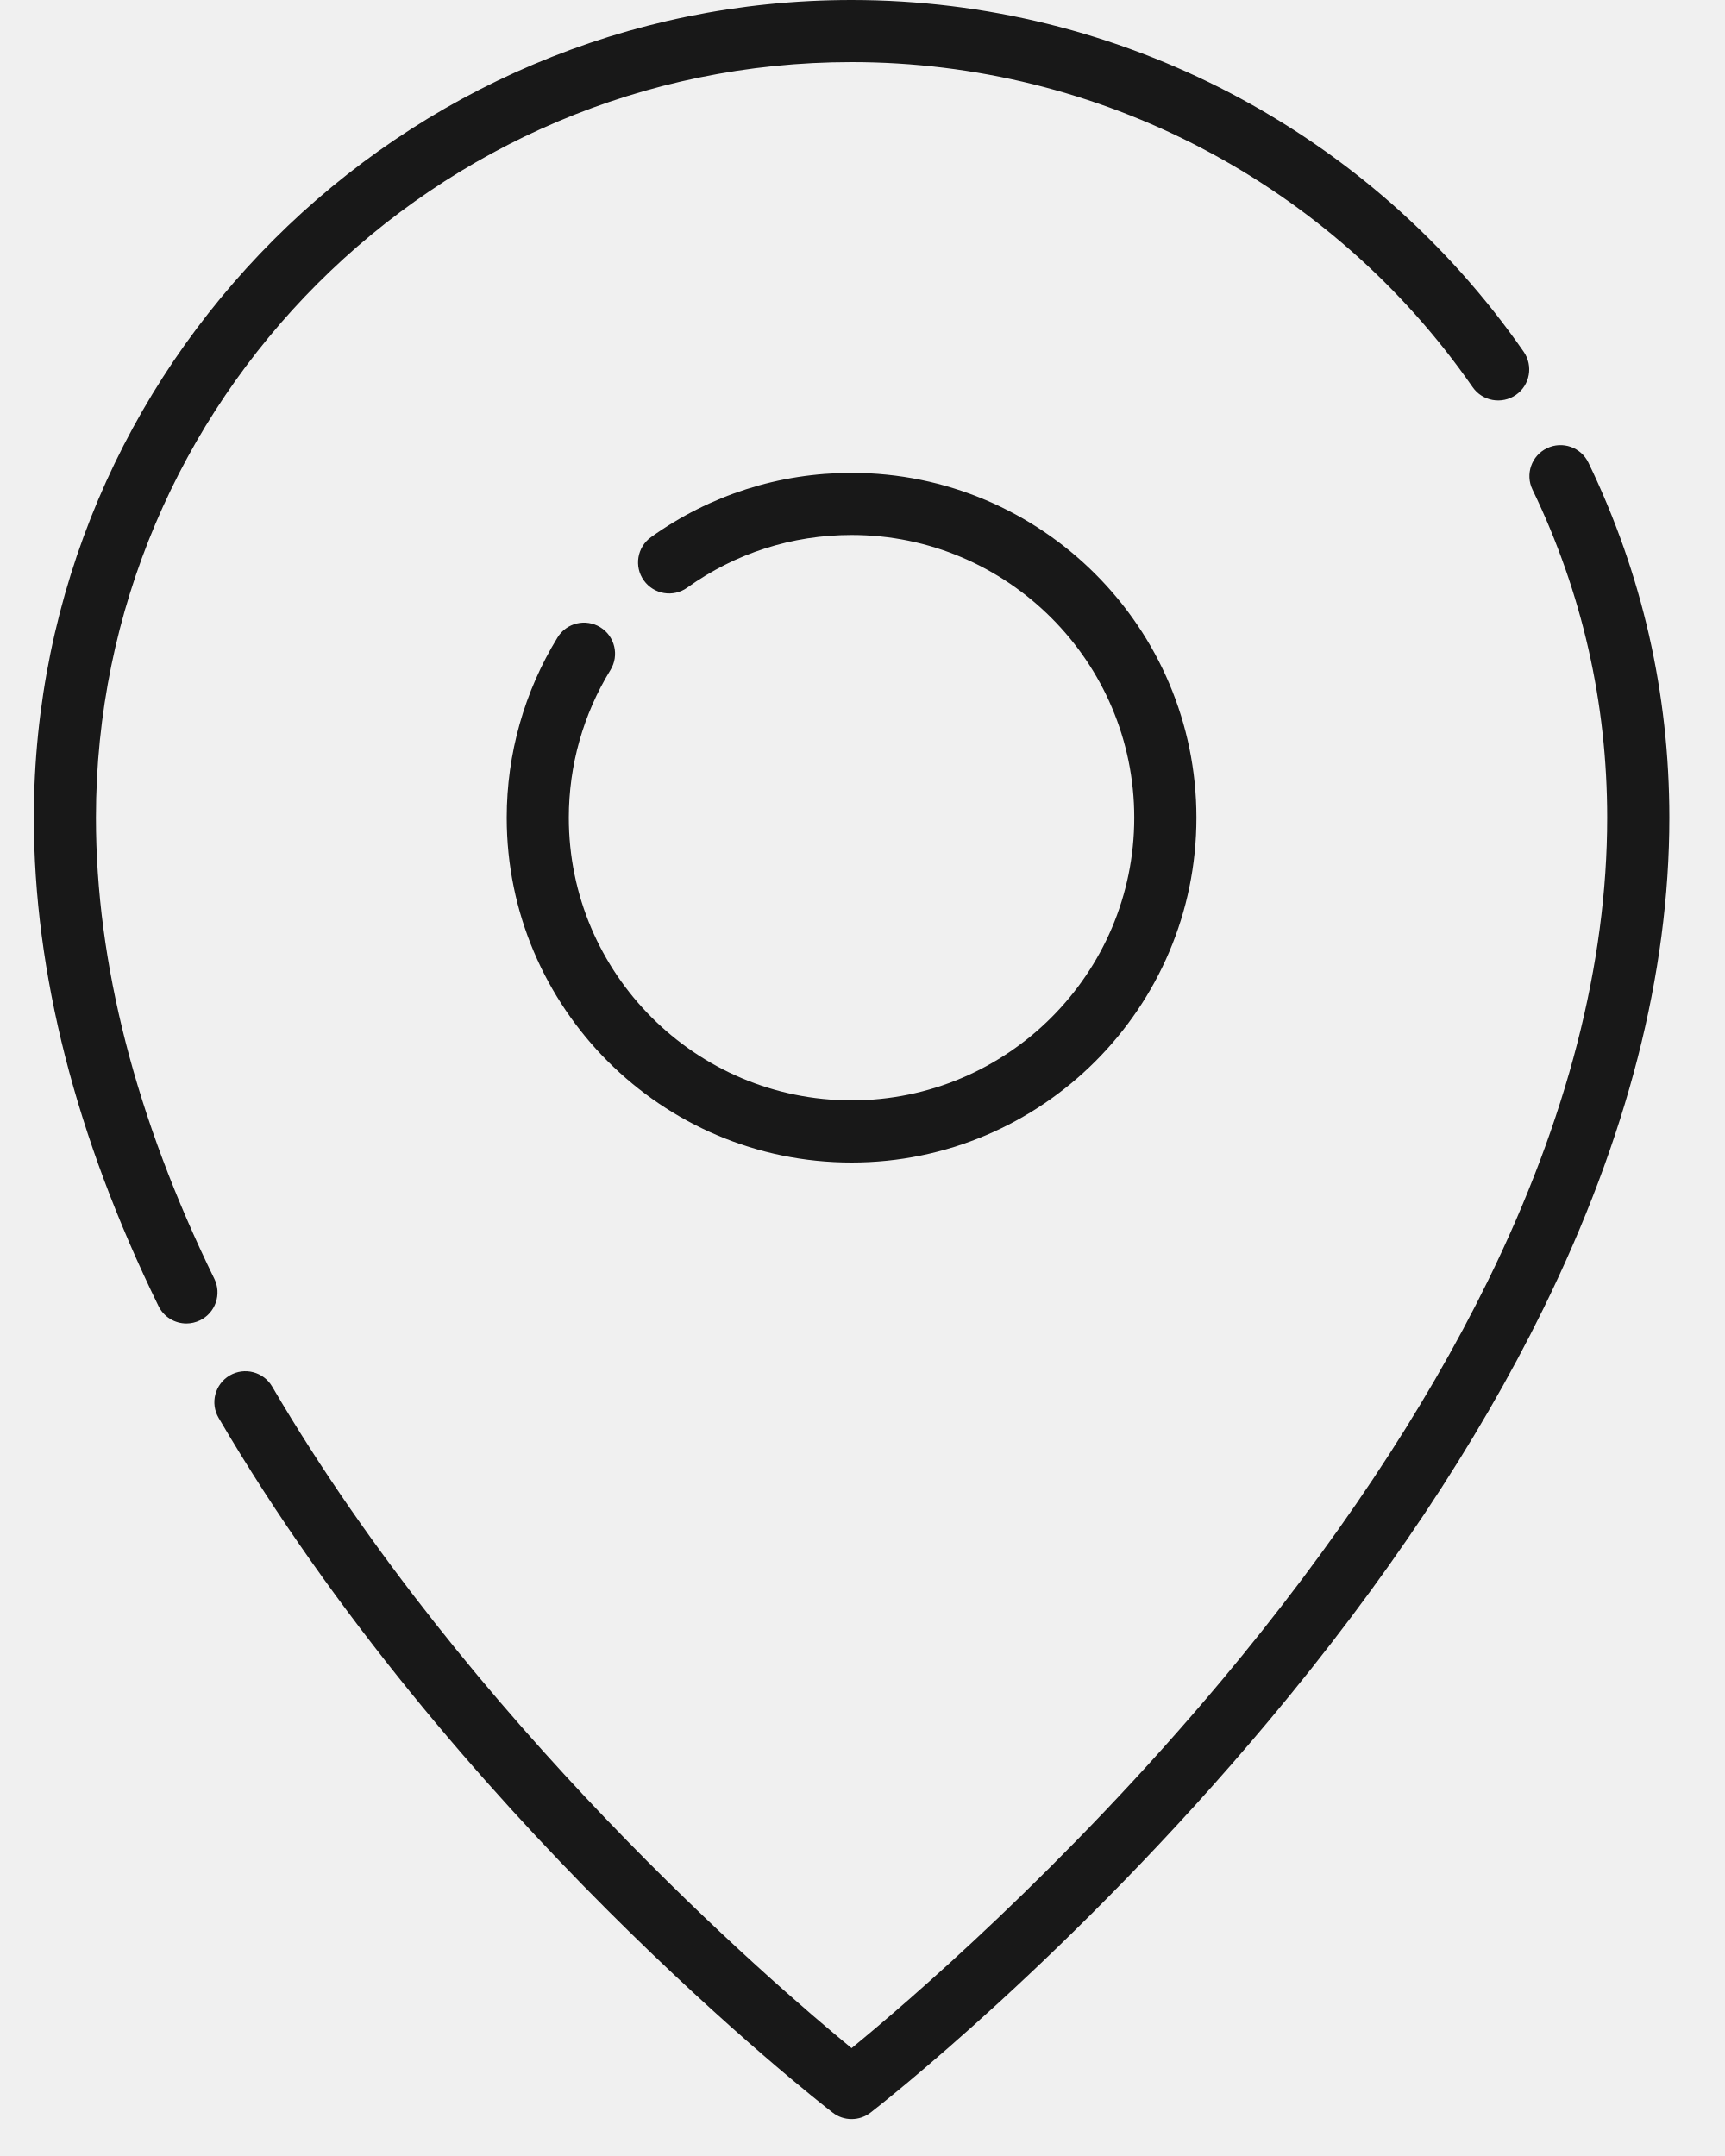
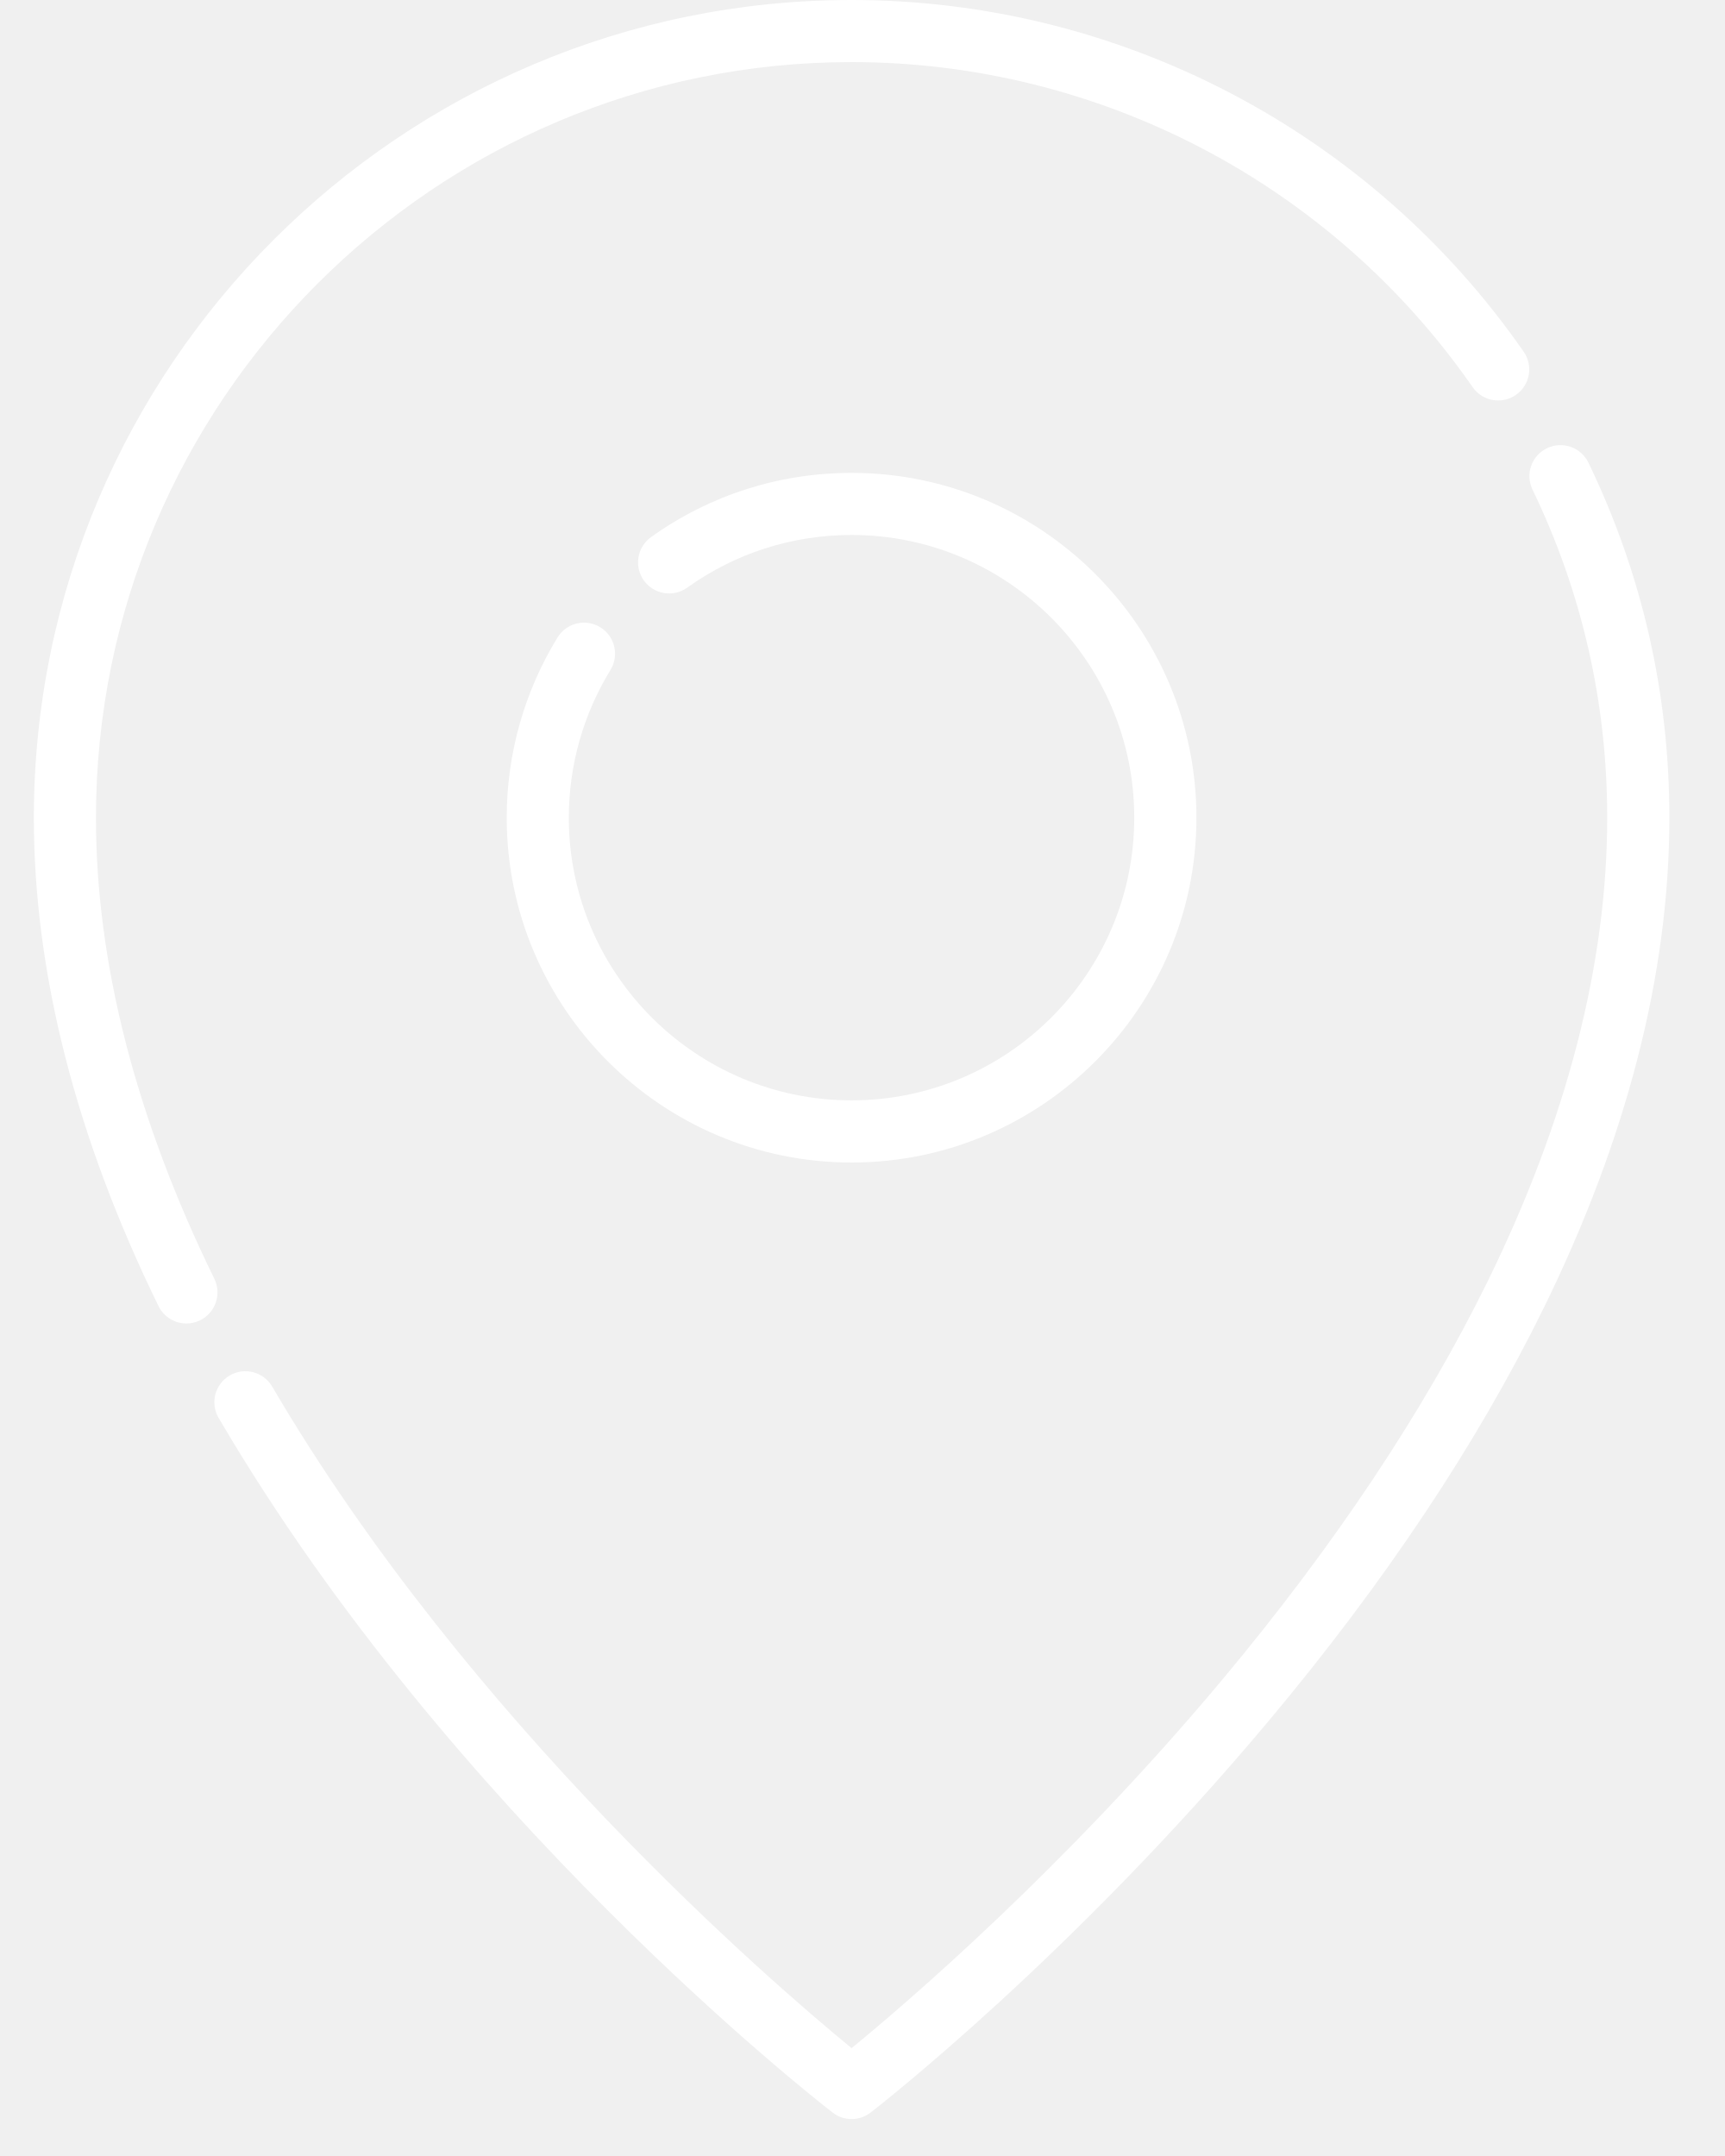
<svg xmlns="http://www.w3.org/2000/svg" width="24" height="30" viewBox="0 0 24 30" fill="none">
-   <path d="M2.982 17.794C1.889 15.558 1.335 13.399 1.335 11.378C1.335 5.58 6.051 0.864 11.848 0.864C15.292 0.864 18.522 2.555 20.489 5.387C20.625 5.583 20.895 5.631 21.091 5.495C21.287 5.359 21.335 5.09 21.199 4.894C19.07 1.829 15.575 0 11.848 0C5.575 0 0.471 5.104 0.471 11.378C0.471 13.532 1.054 15.818 2.205 18.173C2.28 18.327 2.434 18.416 2.594 18.416C2.658 18.416 2.722 18.401 2.783 18.372C2.998 18.267 3.087 18.008 2.982 17.794Z" fill="#181818" />
-   <path d="M22.1 6.438C21.996 6.223 21.738 6.133 21.523 6.237C21.308 6.34 21.218 6.599 21.322 6.813C22.012 8.243 22.361 9.779 22.361 11.378C22.361 13.409 21.802 15.578 20.7 17.825C19.809 19.64 18.564 21.508 17.001 23.378C14.811 25.995 12.596 27.887 11.848 28.499C10.755 27.603 6.525 23.968 3.787 19.294C3.667 19.088 3.402 19.019 3.196 19.139C2.99 19.26 2.921 19.524 3.042 19.73C6.278 25.256 11.368 29.229 11.584 29.395C11.661 29.456 11.755 29.486 11.848 29.486C11.941 29.486 12.034 29.456 12.112 29.396C12.226 29.308 14.917 27.212 17.652 23.945C19.263 22.021 20.548 20.093 21.471 18.214C22.635 15.845 23.226 13.545 23.226 11.378C23.226 9.647 22.847 7.985 22.1 6.438Z" fill="#181818" />
-   <path d="M8.352 8.728C8.148 8.603 7.882 8.666 7.757 8.87C7.295 9.623 7.05 10.49 7.05 11.378C7.05 14.023 9.203 16.176 11.848 16.176C14.493 16.176 16.646 14.023 16.646 11.378C16.646 8.732 14.493 6.58 11.848 6.58C10.84 6.58 9.875 6.889 9.058 7.474C8.864 7.613 8.819 7.883 8.958 8.077C9.097 8.271 9.367 8.316 9.561 8.177C10.23 7.698 11.021 7.444 11.848 7.444C14.017 7.444 15.781 9.209 15.781 11.378C15.781 13.547 14.017 15.311 11.848 15.311C9.679 15.311 7.914 13.547 7.914 11.378C7.914 10.65 8.115 9.939 8.494 9.322C8.618 9.119 8.555 8.853 8.352 8.728Z" fill="#181818" />
+   <path d="M2.982 17.794C1.889 15.558 1.335 13.399 1.335 11.378C1.335 5.58 6.051 0.864 11.848 0.864C15.292 0.864 18.522 2.555 20.489 5.387C20.625 5.583 20.895 5.631 21.091 5.495C21.287 5.359 21.335 5.09 21.199 4.894C19.07 1.829 15.575 0 11.848 0C5.575 0 0.471 5.104 0.471 11.378C0.471 13.532 1.054 15.818 2.205 18.173C2.28 18.327 2.434 18.416 2.594 18.416C2.658 18.416 2.722 18.401 2.783 18.372C2.998 18.267 3.087 18.008 2.982 17.794Z" fill="white" />
+   <path d="M22.1 6.438C21.996 6.223 21.738 6.133 21.523 6.237C21.308 6.34 21.218 6.599 21.322 6.813C22.012 8.243 22.361 9.779 22.361 11.378C22.361 13.409 21.802 15.578 20.7 17.825C19.809 19.64 18.564 21.508 17.001 23.378C14.811 25.995 12.596 27.887 11.848 28.499C10.755 27.603 6.525 23.968 3.787 19.294C3.667 19.088 3.402 19.019 3.196 19.139C2.99 19.26 2.921 19.524 3.042 19.73C6.278 25.256 11.368 29.229 11.584 29.395C11.661 29.456 11.755 29.486 11.848 29.486C11.941 29.486 12.034 29.456 12.112 29.396C12.226 29.308 14.917 27.212 17.652 23.945C19.263 22.021 20.548 20.093 21.471 18.214C22.635 15.845 23.226 13.545 23.226 11.378C23.226 9.647 22.847 7.985 22.1 6.438Z" fill="white" />
+   <path d="M8.352 8.728C8.148 8.603 7.882 8.666 7.757 8.87C7.295 9.623 7.05 10.49 7.05 11.378C7.05 14.023 9.203 16.176 11.848 16.176C14.493 16.176 16.646 14.023 16.646 11.378C16.646 8.732 14.493 6.58 11.848 6.58C10.84 6.58 9.875 6.889 9.058 7.474C8.864 7.613 8.819 7.883 8.958 8.077C9.097 8.271 9.367 8.316 9.561 8.177C10.23 7.698 11.021 7.444 11.848 7.444C14.017 7.444 15.781 9.209 15.781 11.378C15.781 13.547 14.017 15.311 11.848 15.311C9.679 15.311 7.914 13.547 7.914 11.378C7.914 10.65 8.115 9.939 8.494 9.322C8.618 9.119 8.555 8.853 8.352 8.728Z" fill="white" />
</svg>
